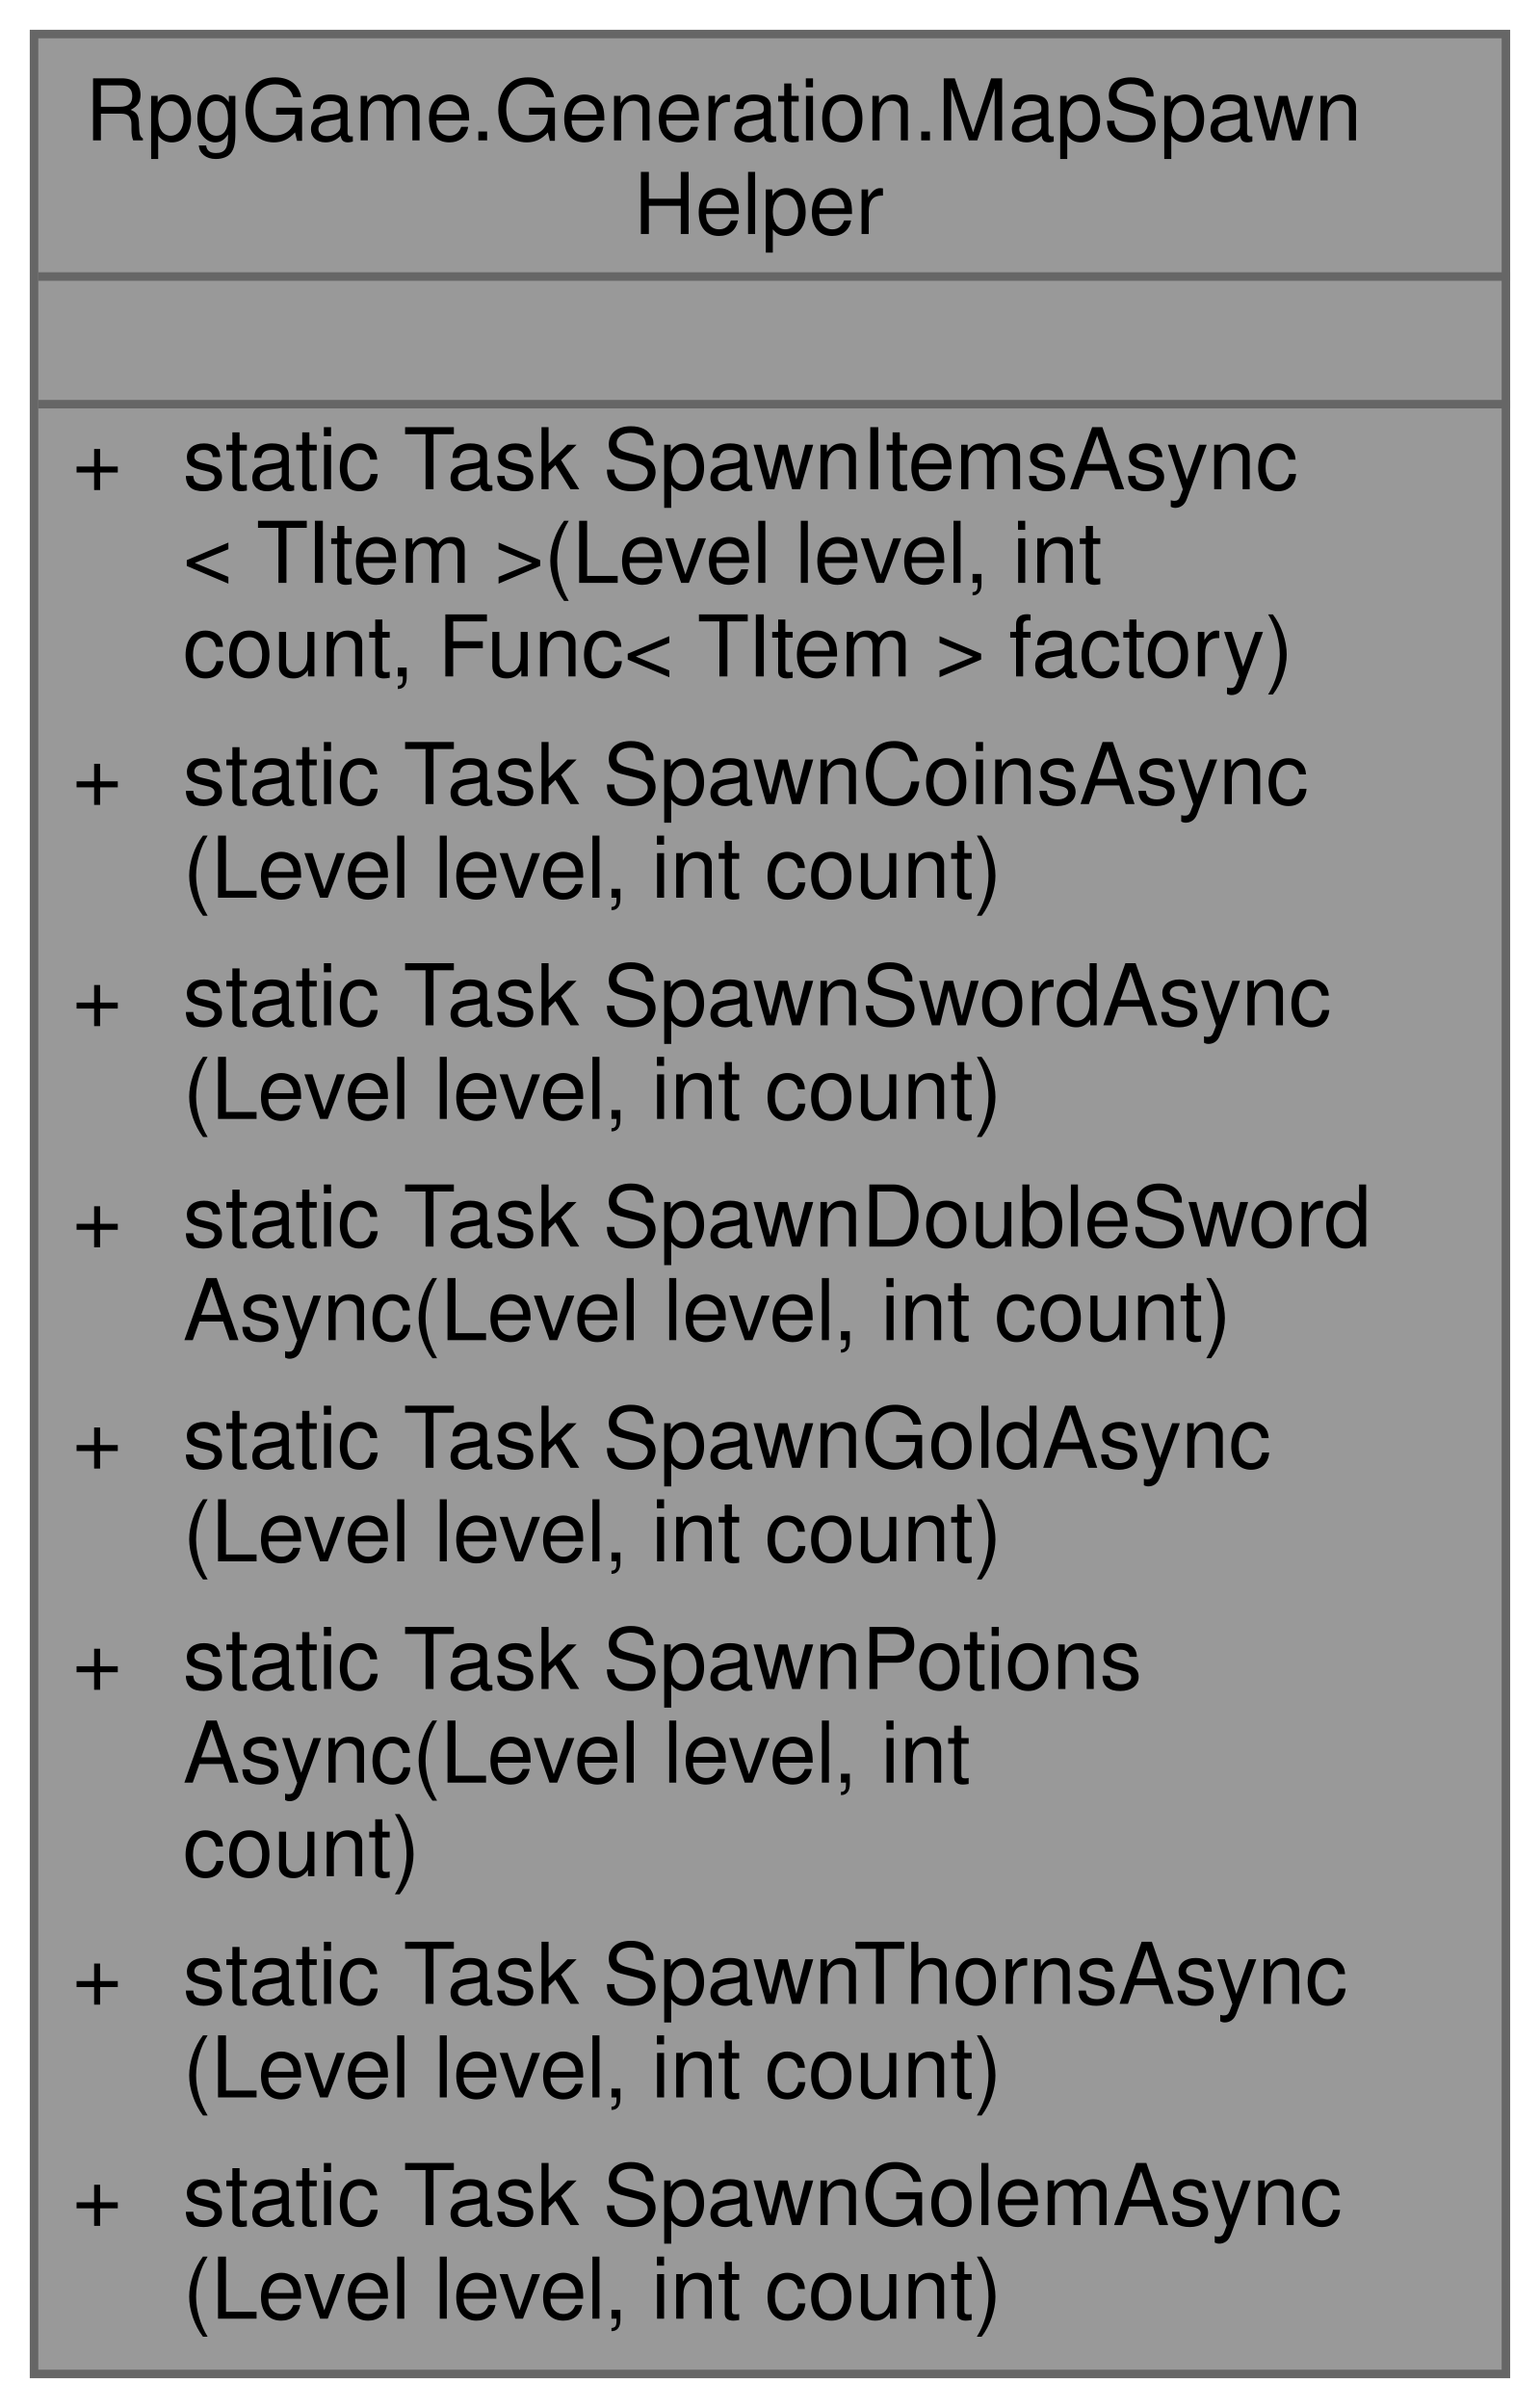
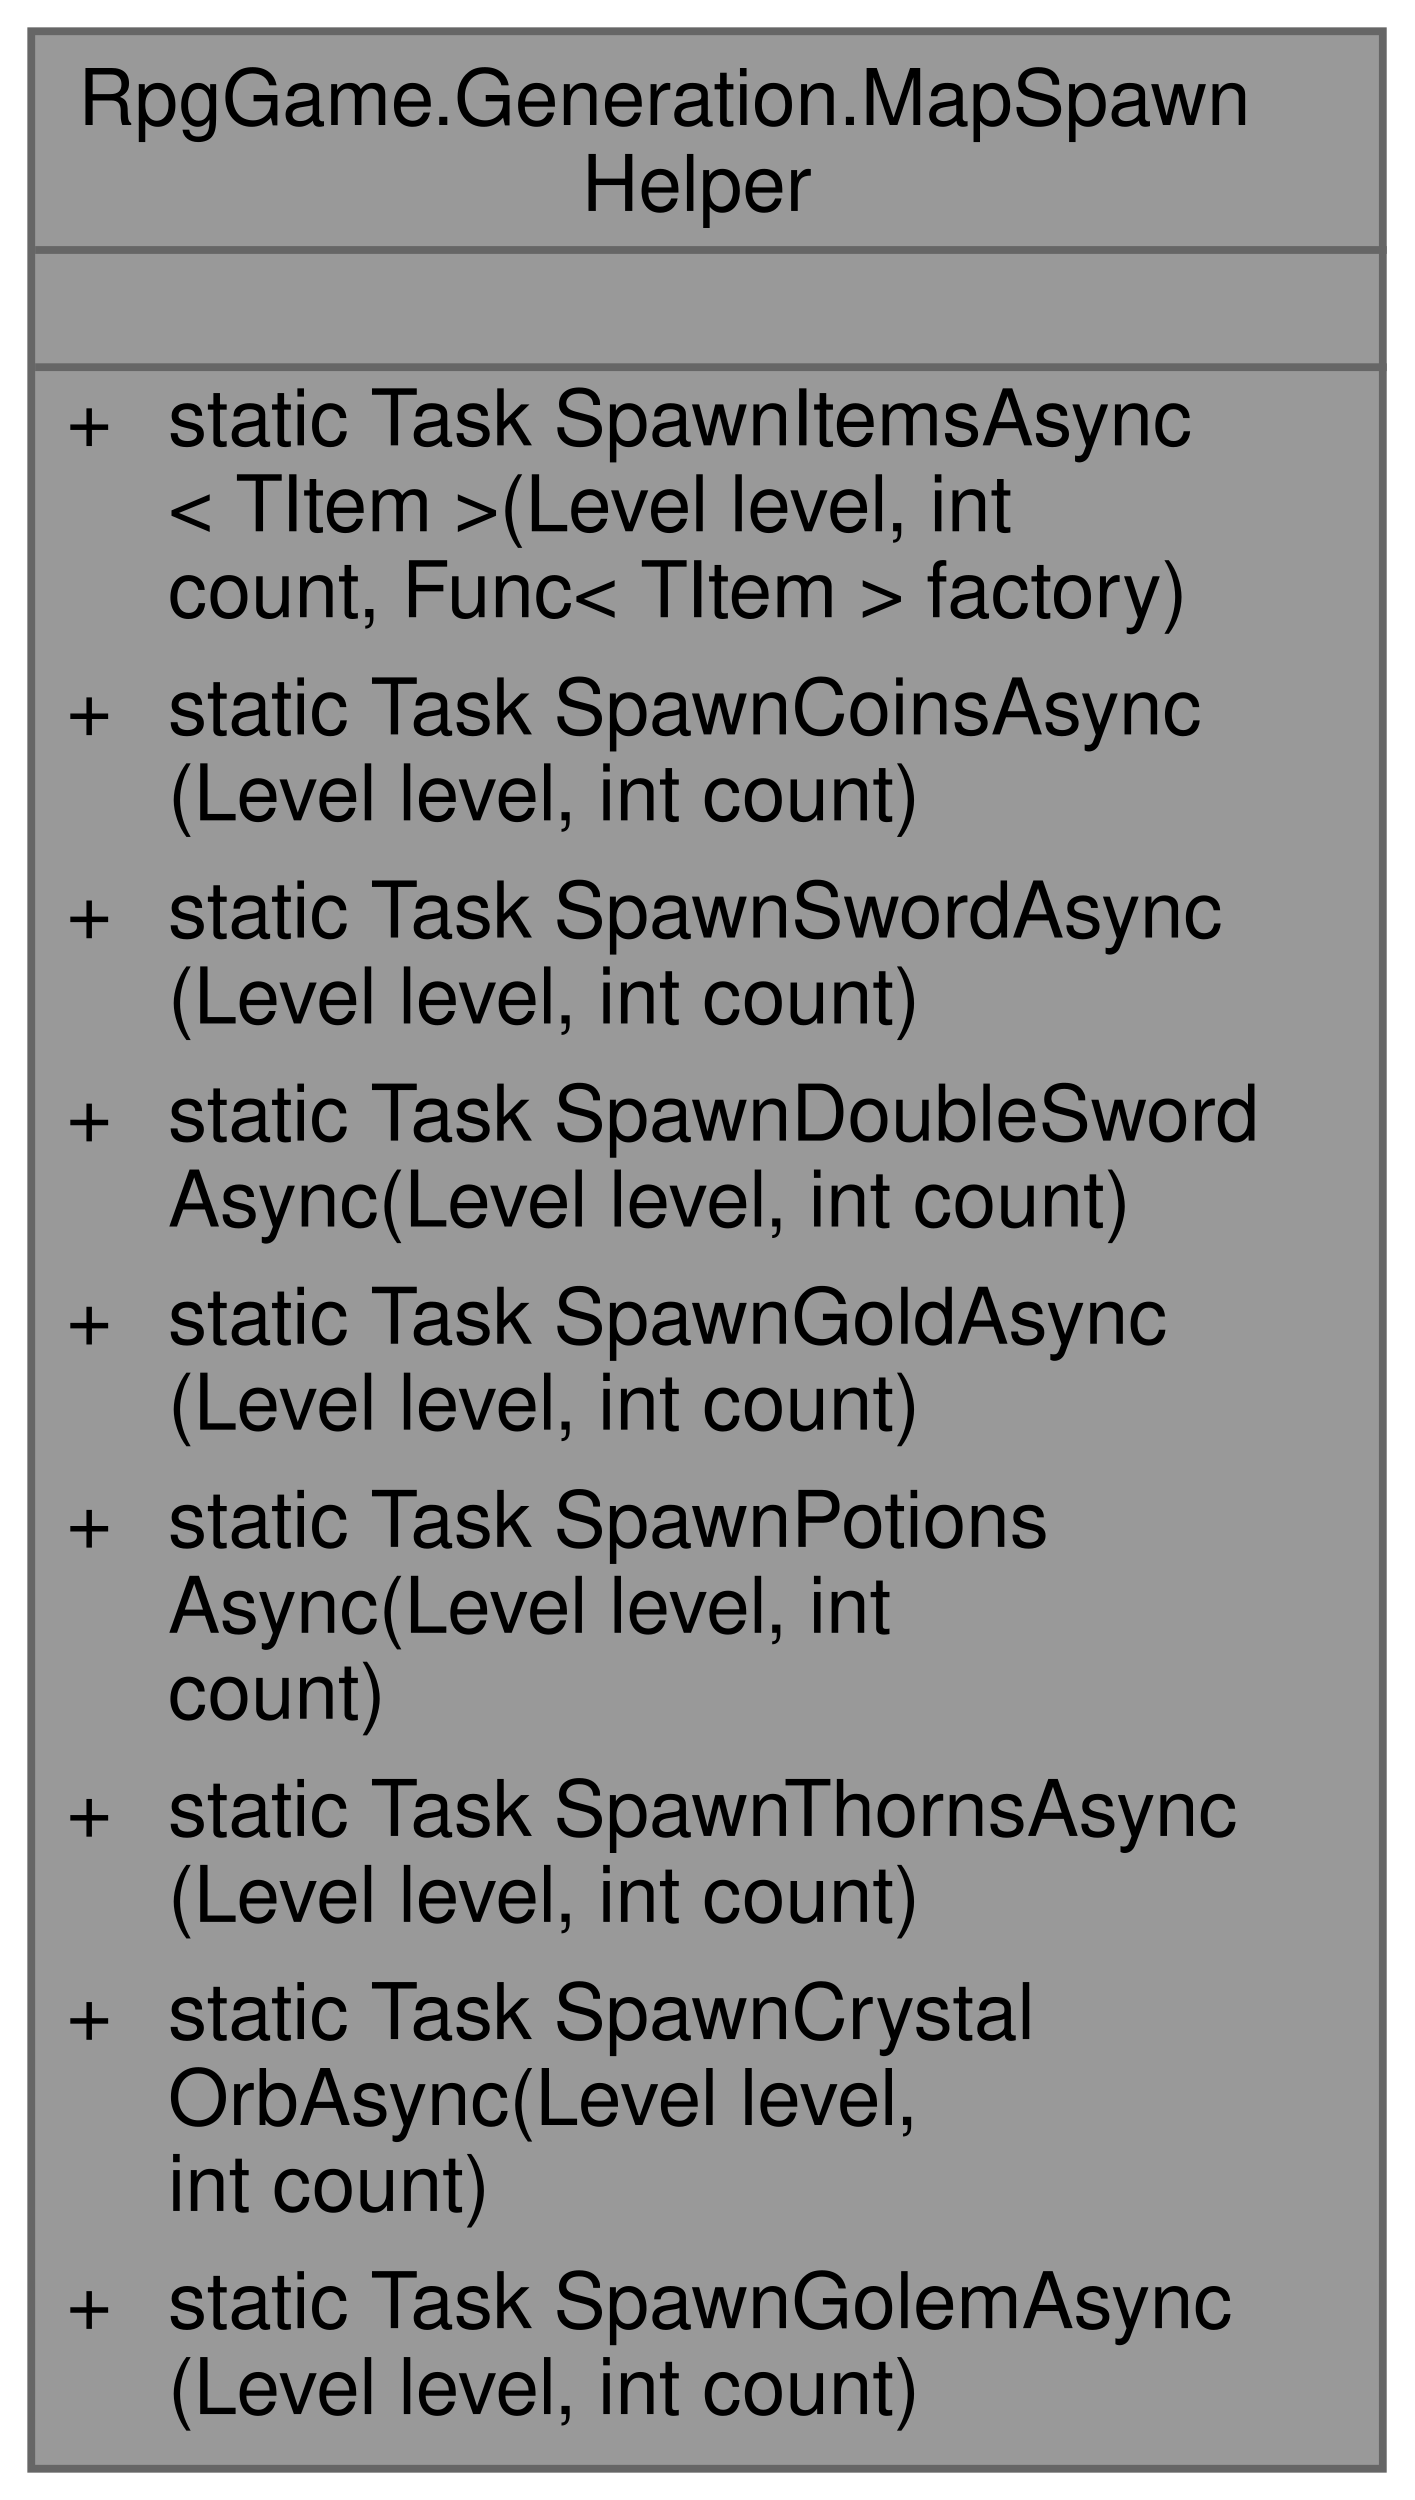
- <svg xmlns="http://www.w3.org/2000/svg" xmlns:xlink="http://www.w3.org/1999/xlink" width="181pt" height="283pt" viewBox="0.00 0.00 181.00 283.00">
-   <g id="graph0" class="graph" transform="scale(1 1) rotate(0) translate(4 279)">
+ <svg xmlns="http://www.w3.org/2000/svg" xmlns:xlink="http://www.w3.org/1999/xlink" width="181pt" height="320pt" viewBox="0.00 0.00 181.00 320.00">
+   <g id="graph0" class="graph" transform="scale(1 1) rotate(0) translate(4 316)">
    <g id="Node000001" class="node">
      <g id="a_Node000001">
        <a xlink:title="Provides common item-spawning routines that can be shared among multiple IMapGenerator implementation...">
-           <polygon fill="#999999" stroke="transparent" points="173,-275 0,-275 0,0 173,0 173,-275" />
-           <text text-anchor="start" x="6" y="-262.5" font-family="Helvetica,sans-Serif" font-size="10.00">RpgGame.Generation.MapSpawn</text>
-           <text text-anchor="start" x="70.5" y="-251.5" font-family="Helvetica,sans-Serif" font-size="10.00">Helper</text>
-           <text text-anchor="start" x="85" y="-236.5" font-family="Helvetica,sans-Serif" font-size="10.00"> </text>
-           <text text-anchor="start" x="4.5" y="-221.5" font-family="Helvetica,sans-Serif" font-size="10.00">+</text>
-           <text text-anchor="start" x="17.5" y="-221.5" font-family="Helvetica,sans-Serif" font-size="10.00">static Task SpawnItemsAsync</text>
-           <text text-anchor="start" x="17.5" y="-210.5" font-family="Helvetica,sans-Serif" font-size="10.00">&lt; TItem &gt;(Level level, int</text>
-           <text text-anchor="start" x="17.5" y="-199.5" font-family="Helvetica,sans-Serif" font-size="10.00"> count, Func&lt; TItem &gt; factory)</text>
-           <text text-anchor="start" x="4.5" y="-184.5" font-family="Helvetica,sans-Serif" font-size="10.00">+</text>
-           <text text-anchor="start" x="17.5" y="-184.5" font-family="Helvetica,sans-Serif" font-size="10.00">static Task SpawnCoinsAsync</text>
-           <text text-anchor="start" x="17.5" y="-173.5" font-family="Helvetica,sans-Serif" font-size="10.00">(Level level, int count)</text>
-           <text text-anchor="start" x="4.5" y="-158.5" font-family="Helvetica,sans-Serif" font-size="10.00">+</text>
-           <text text-anchor="start" x="17.5" y="-158.5" font-family="Helvetica,sans-Serif" font-size="10.00">static Task SpawnSwordAsync</text>
-           <text text-anchor="start" x="17.5" y="-147.5" font-family="Helvetica,sans-Serif" font-size="10.00">(Level level, int count)</text>
-           <text text-anchor="start" x="4.5" y="-132.5" font-family="Helvetica,sans-Serif" font-size="10.00">+</text>
-           <text text-anchor="start" x="17.5" y="-132.5" font-family="Helvetica,sans-Serif" font-size="10.00">static Task SpawnDoubleSword</text>
-           <text text-anchor="start" x="17.5" y="-121.5" font-family="Helvetica,sans-Serif" font-size="10.00">Async(Level level, int count)</text>
-           <text text-anchor="start" x="4.5" y="-106.5" font-family="Helvetica,sans-Serif" font-size="10.00">+</text>
-           <text text-anchor="start" x="17.5" y="-106.5" font-family="Helvetica,sans-Serif" font-size="10.00">static Task SpawnGoldAsync</text>
-           <text text-anchor="start" x="17.5" y="-95.5" font-family="Helvetica,sans-Serif" font-size="10.00">(Level level, int count)</text>
-           <text text-anchor="start" x="4.5" y="-80.5" font-family="Helvetica,sans-Serif" font-size="10.00">+</text>
-           <text text-anchor="start" x="17.5" y="-80.5" font-family="Helvetica,sans-Serif" font-size="10.00">static Task SpawnPotions</text>
-           <text text-anchor="start" x="17.5" y="-69.5" font-family="Helvetica,sans-Serif" font-size="10.00">Async(Level level, int</text>
-           <text text-anchor="start" x="17.5" y="-58.5" font-family="Helvetica,sans-Serif" font-size="10.00"> count)</text>
-           <text text-anchor="start" x="4.5" y="-43.5" font-family="Helvetica,sans-Serif" font-size="10.00">+</text>
-           <text text-anchor="start" x="17.5" y="-43.5" font-family="Helvetica,sans-Serif" font-size="10.00">static Task SpawnThornsAsync</text>
-           <text text-anchor="start" x="17.5" y="-32.5" font-family="Helvetica,sans-Serif" font-size="10.00">(Level level, int count)</text>
-           <text text-anchor="start" x="4.5" y="-17.5" font-family="Helvetica,sans-Serif" font-size="10.00">+</text>
-           <text text-anchor="start" x="17.5" y="-17.5" font-family="Helvetica,sans-Serif" font-size="10.00">static Task SpawnGolemAsync</text>
-           <text text-anchor="start" x="17.5" y="-6.5" font-family="Helvetica,sans-Serif" font-size="10.00">(Level level, int count)</text>
-           <polygon fill="#666666" stroke="#666666" points="0.5,-246.5 0.5,-246.5 173.5,-246.5 173.5,-246.5 0.5,-246.5" />
-           <polygon fill="#666666" stroke="#666666" points="0.5,-231.5 0.5,-231.5 173.5,-231.5 173.5,-231.5 0.5,-231.5" />
-           <polygon fill="none" stroke="#666666" points="0,0 0,-275 173,-275 173,0 0,0" />
+           <polygon fill="#999999" stroke="transparent" points="173,-312 0,-312 0,0 173,0 173,-312" />
+           <text text-anchor="start" x="6" y="-300" font-family="Helvetica,sans-Serif" font-size="10.00">RpgGame.Generation.MapSpawn</text>
+           <text text-anchor="start" x="70.5" y="-289" font-family="Helvetica,sans-Serif" font-size="10.00">Helper</text>
+           <text text-anchor="start" x="85" y="-274" font-family="Helvetica,sans-Serif" font-size="10.00"> </text>
+           <text text-anchor="start" x="4.5" y="-259" font-family="Helvetica,sans-Serif" font-size="10.00">+</text>
+           <text text-anchor="start" x="17.5" y="-259" font-family="Helvetica,sans-Serif" font-size="10.00">static Task SpawnItemsAsync</text>
+           <text text-anchor="start" x="17.5" y="-248" font-family="Helvetica,sans-Serif" font-size="10.00">&lt; TItem &gt;(Level level, int</text>
+           <text text-anchor="start" x="17.5" y="-237" font-family="Helvetica,sans-Serif" font-size="10.00"> count, Func&lt; TItem &gt; factory)</text>
+           <text text-anchor="start" x="4.5" y="-222" font-family="Helvetica,sans-Serif" font-size="10.00">+</text>
+           <text text-anchor="start" x="17.5" y="-222" font-family="Helvetica,sans-Serif" font-size="10.00">static Task SpawnCoinsAsync</text>
+           <text text-anchor="start" x="17.5" y="-211" font-family="Helvetica,sans-Serif" font-size="10.00">(Level level, int count)</text>
+           <text text-anchor="start" x="4.5" y="-196" font-family="Helvetica,sans-Serif" font-size="10.00">+</text>
+           <text text-anchor="start" x="17.5" y="-196" font-family="Helvetica,sans-Serif" font-size="10.00">static Task SpawnSwordAsync</text>
+           <text text-anchor="start" x="17.5" y="-185" font-family="Helvetica,sans-Serif" font-size="10.00">(Level level, int count)</text>
+           <text text-anchor="start" x="4.5" y="-170" font-family="Helvetica,sans-Serif" font-size="10.00">+</text>
+           <text text-anchor="start" x="17.5" y="-170" font-family="Helvetica,sans-Serif" font-size="10.00">static Task SpawnDoubleSword</text>
+           <text text-anchor="start" x="17.5" y="-159" font-family="Helvetica,sans-Serif" font-size="10.00">Async(Level level, int count)</text>
+           <text text-anchor="start" x="4.5" y="-144" font-family="Helvetica,sans-Serif" font-size="10.00">+</text>
+           <text text-anchor="start" x="17.5" y="-144" font-family="Helvetica,sans-Serif" font-size="10.00">static Task SpawnGoldAsync</text>
+           <text text-anchor="start" x="17.5" y="-133" font-family="Helvetica,sans-Serif" font-size="10.00">(Level level, int count)</text>
+           <text text-anchor="start" x="4.5" y="-118" font-family="Helvetica,sans-Serif" font-size="10.00">+</text>
+           <text text-anchor="start" x="17.5" y="-118" font-family="Helvetica,sans-Serif" font-size="10.00">static Task SpawnPotions</text>
+           <text text-anchor="start" x="17.5" y="-107" font-family="Helvetica,sans-Serif" font-size="10.00">Async(Level level, int</text>
+           <text text-anchor="start" x="17.5" y="-96" font-family="Helvetica,sans-Serif" font-size="10.00"> count)</text>
+           <text text-anchor="start" x="4.5" y="-81" font-family="Helvetica,sans-Serif" font-size="10.00">+</text>
+           <text text-anchor="start" x="17.5" y="-81" font-family="Helvetica,sans-Serif" font-size="10.00">static Task SpawnThornsAsync</text>
+           <text text-anchor="start" x="17.5" y="-70" font-family="Helvetica,sans-Serif" font-size="10.00">(Level level, int count)</text>
+           <text text-anchor="start" x="4.5" y="-55" font-family="Helvetica,sans-Serif" font-size="10.00">+</text>
+           <text text-anchor="start" x="17.5" y="-55" font-family="Helvetica,sans-Serif" font-size="10.00">static Task SpawnCrystal</text>
+           <text text-anchor="start" x="17.5" y="-44" font-family="Helvetica,sans-Serif" font-size="10.00">OrbAsync(Level level,</text>
+           <text text-anchor="start" x="17.5" y="-33" font-family="Helvetica,sans-Serif" font-size="10.00"> int count)</text>
+           <text text-anchor="start" x="4.5" y="-18" font-family="Helvetica,sans-Serif" font-size="10.00">+</text>
+           <text text-anchor="start" x="17.5" y="-18" font-family="Helvetica,sans-Serif" font-size="10.00">static Task SpawnGolemAsync</text>
+           <text text-anchor="start" x="17.5" y="-7" font-family="Helvetica,sans-Serif" font-size="10.00">(Level level, int count)</text>
+           <polygon fill="#666666" stroke="#666666" points="0.5,-284 0.5,-284 173.5,-284 173.5,-284 0.5,-284" />
+           <polygon fill="#666666" stroke="#666666" points="0.5,-269 0.5,-269 173.5,-269 173.5,-269 0.5,-269" />
+           <polygon fill="none" stroke="#666666" points="0,0 0,-312 173,-312 173,0 0,0" />
        </a>
      </g>
    </g>
  </g>
</svg>
